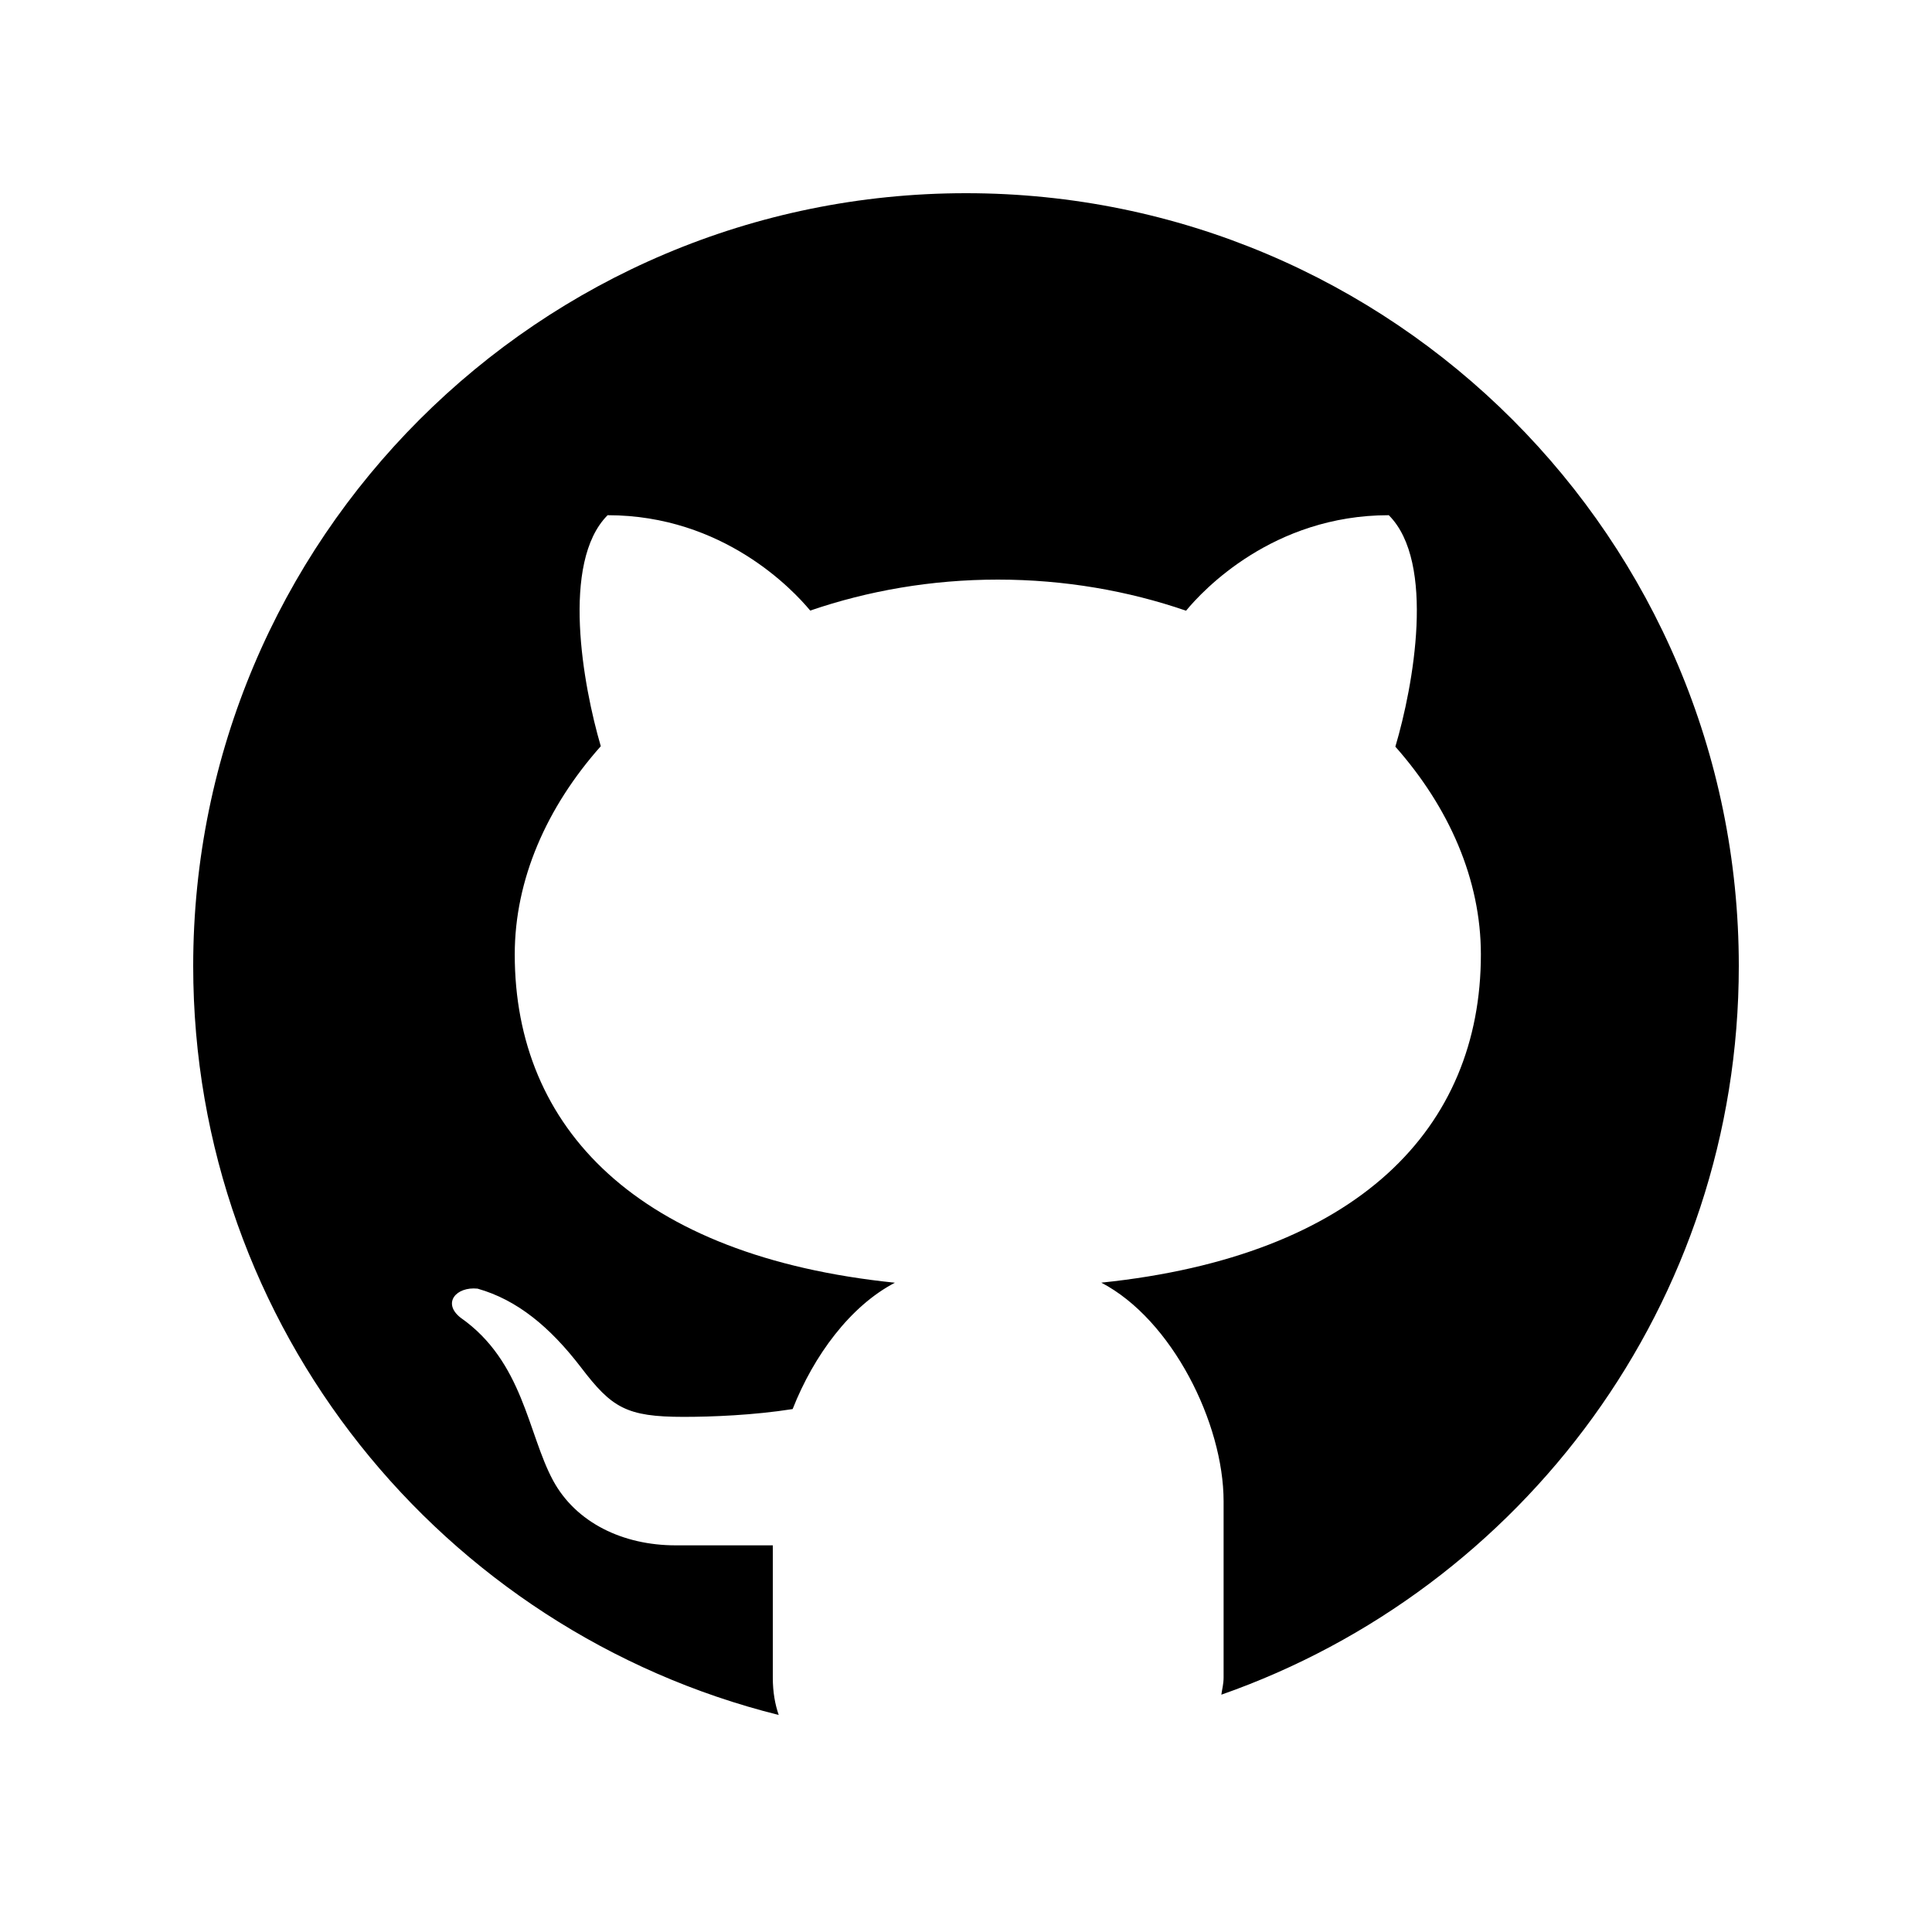
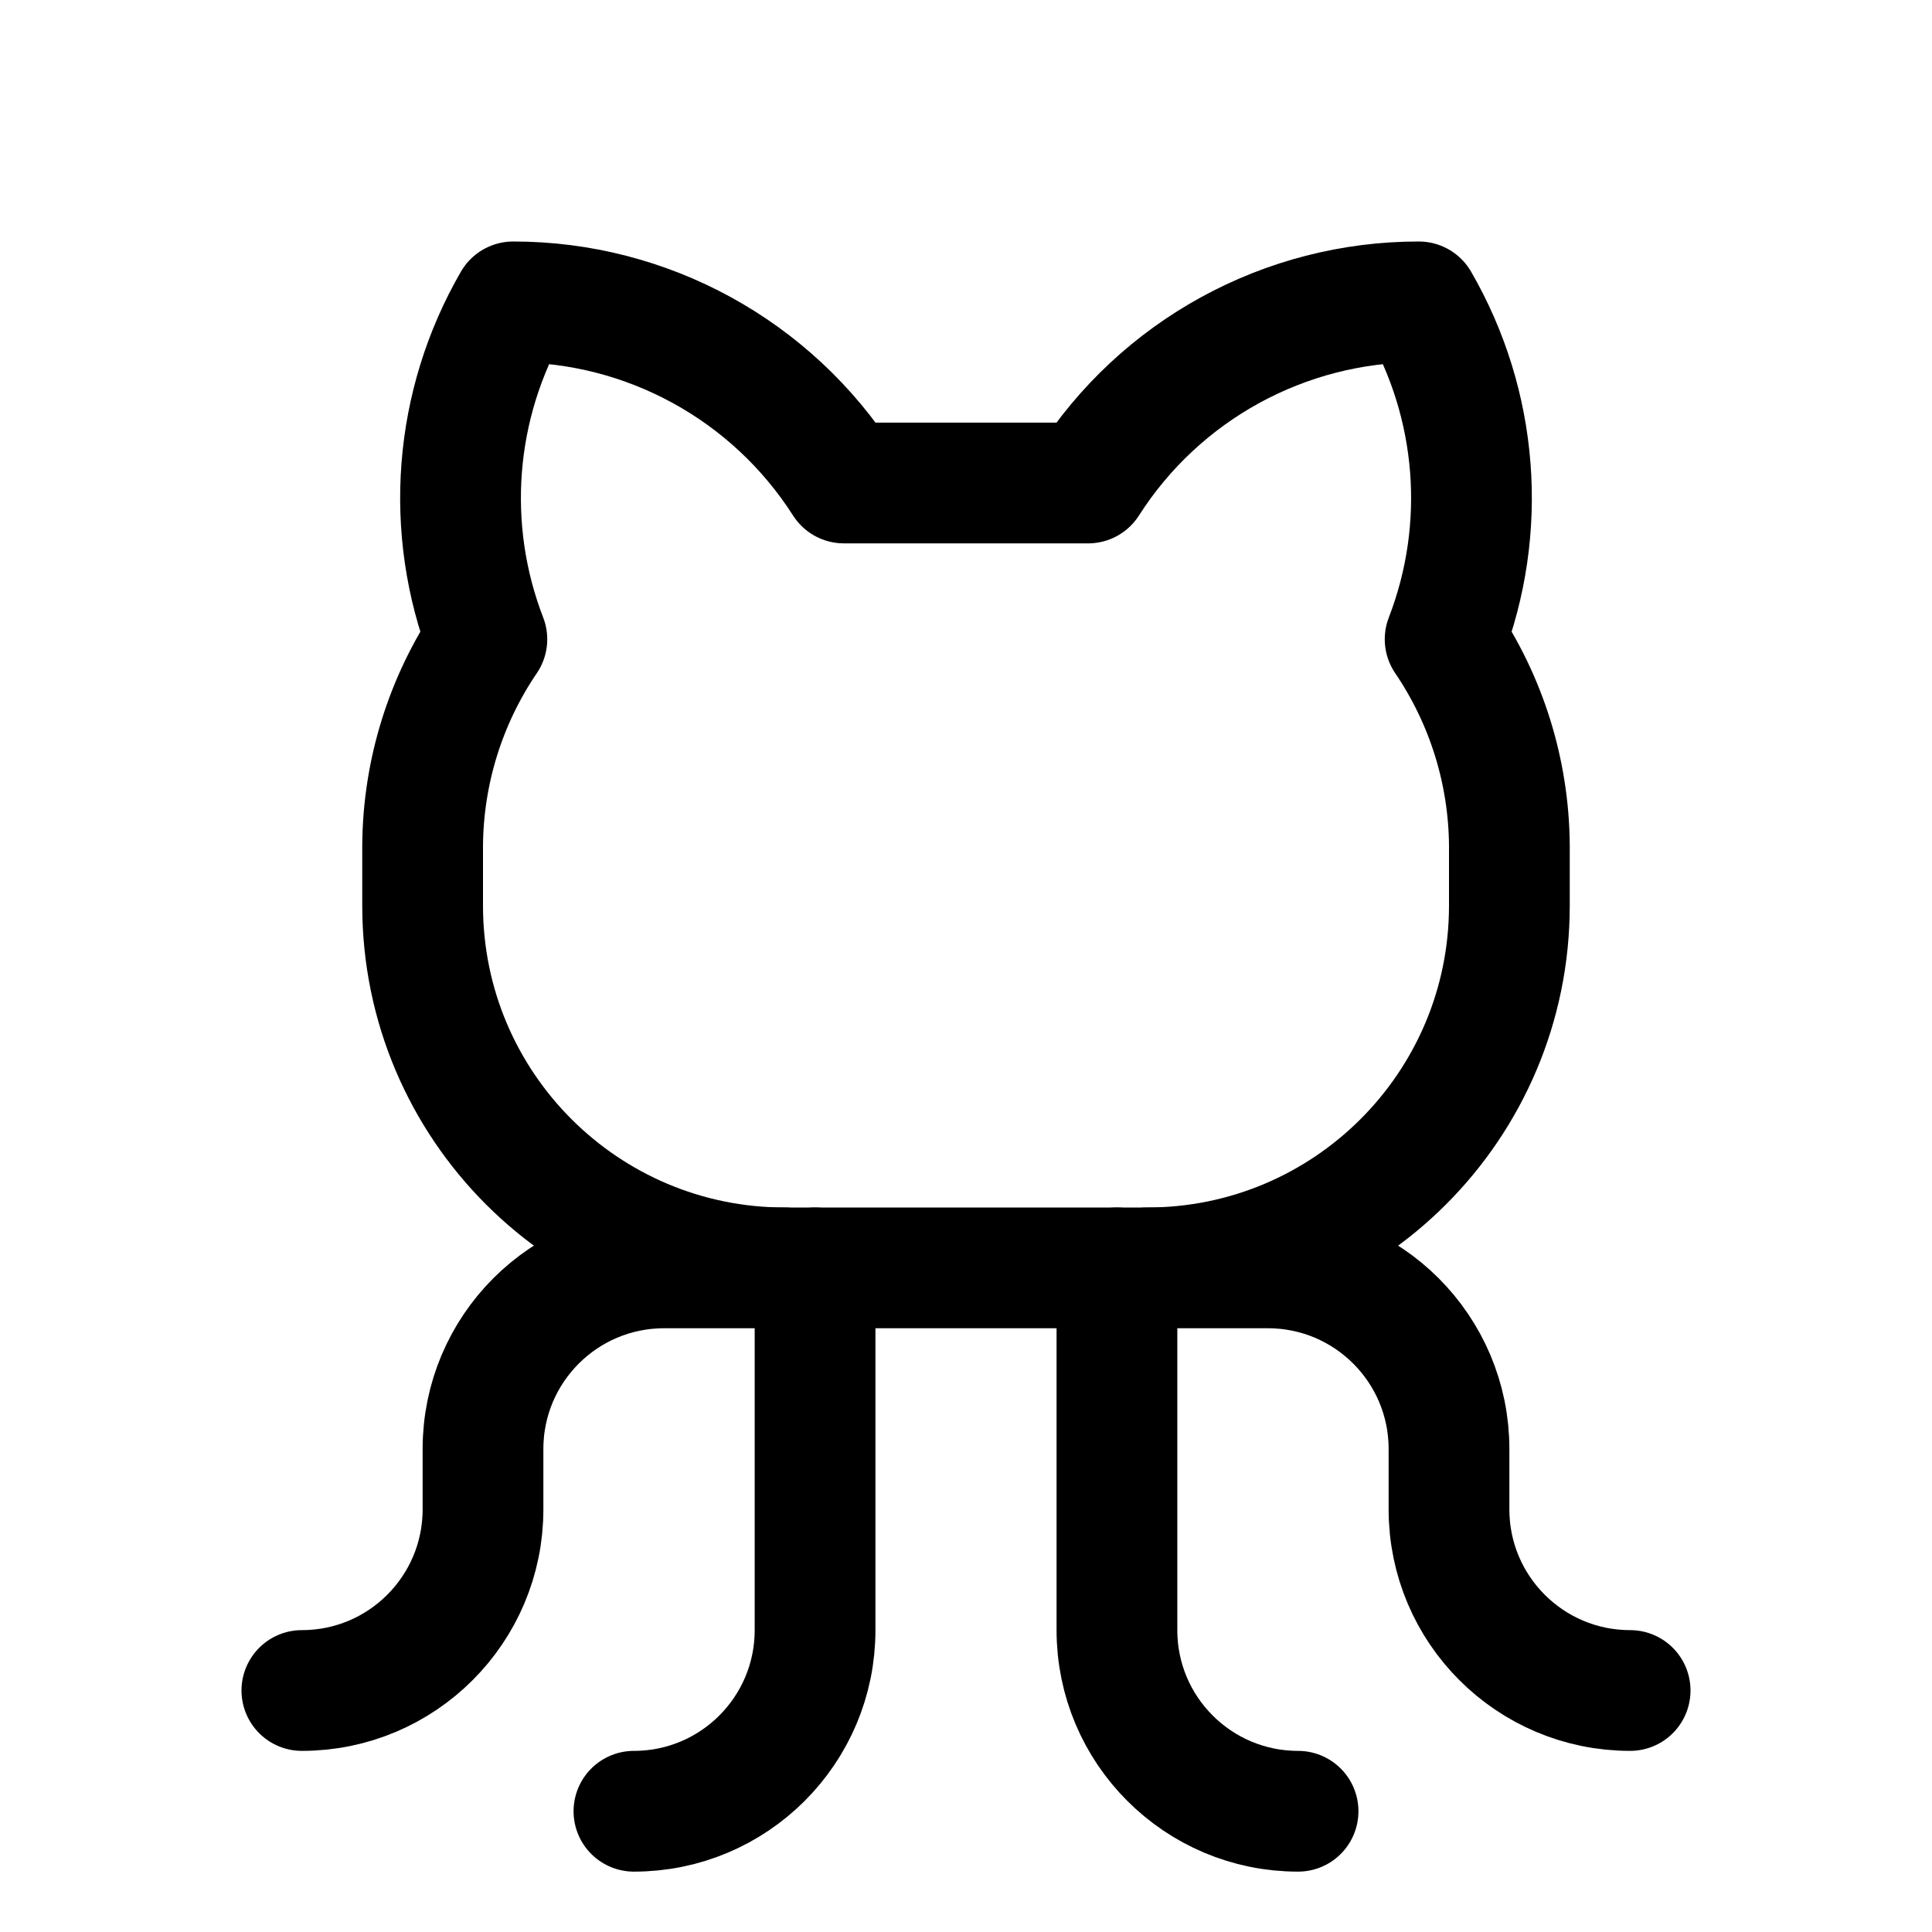
- <svg xmlns="http://www.w3.org/2000/svg" fill="#000000" viewBox="0 0 30 30" width="30px" height="30px">
-   <path d="M15,3C8.373,3,3,8.373,3,15c0,5.623,3.872,10.328,9.092,11.63C12.036,26.468,12,26.28,12,26.047v-2.051 c-0.487,0-1.303,0-1.508,0c-0.821,0-1.551-0.353-1.905-1.009c-0.393-0.729-0.461-1.844-1.435-2.526 c-0.289-0.227-0.069-0.486,0.264-0.451c0.615,0.174,1.125,0.596,1.605,1.222c0.478,0.627,0.703,0.769,1.596,0.769 c0.433,0,1.081-0.025,1.691-0.121c0.328-0.833,0.895-1.6,1.588-1.962c-3.996-0.411-5.903-2.399-5.903-5.098 c0-1.162,0.495-2.286,1.336-3.233C9.053,10.647,8.706,8.73,9.435,8c1.798,0,2.885,1.166,3.146,1.481C13.477,9.174,14.461,9,15.495,9 c1.036,0,2.024,0.174,2.922,0.483C18.675,9.17,19.763,8,21.565,8c0.732,0.731,0.381,2.656,0.102,3.594 c0.836,0.945,1.328,2.066,1.328,3.226c0,2.697-1.904,4.684-5.894,5.097C18.199,20.49,19,22.1,19,23.313v2.734 c0,0.104-0.023,0.179-0.035,0.268C23.641,24.676,27,20.236,27,15C27,8.373,21.627,3,15,3z" />
+ <svg xmlns="http://www.w3.org/2000/svg" width="32" height="32" fill="currentColor" viewBox="0 0 256 256">
+   <rect width="256" height="256" fill="none" />
+   <path d="M84,240a24,24,0,0,0,24-24V168" fill="none" stroke="currentColor" stroke-linecap="round" stroke-linejoin="round" stroke-width="16" />
+   <path d="M172,240a24,24,0,0,1-24-24V168" fill="none" stroke="currentColor" stroke-linecap="round" stroke-linejoin="round" stroke-width="16" />
+   <path d="M152,168h16a24,24,0,0,1,24,24v8a24,24,0,0,0,24,24" fill="none" stroke="currentColor" stroke-linecap="round" stroke-linejoin="round" stroke-width="16" />
+   <path d="M104,168H88a24,24,0,0,0-24,24v8a24,24,0,0,1-24,24" fill="none" stroke="currentColor" stroke-linecap="round" stroke-linejoin="round" stroke-width="16" />
+   <path d="M111.825,63.999A51.96,51.96,0,0,0,68,40a51.901,51.901,0,0,0-3.488,44.704A49.258,49.258,0,0,0,56,112v8a48,48,0,0,0,48,48h48a48,48,0,0,0,48-48v-8a49.258,49.258,0,0,0-8.512-27.296A51.901,51.901,0,0,0,188,40a51.96,51.96,0,0,0-43.825,24Z" fill="none" stroke="currentColor" stroke-linecap="round" stroke-linejoin="round" stroke-width="16" />
</svg>
